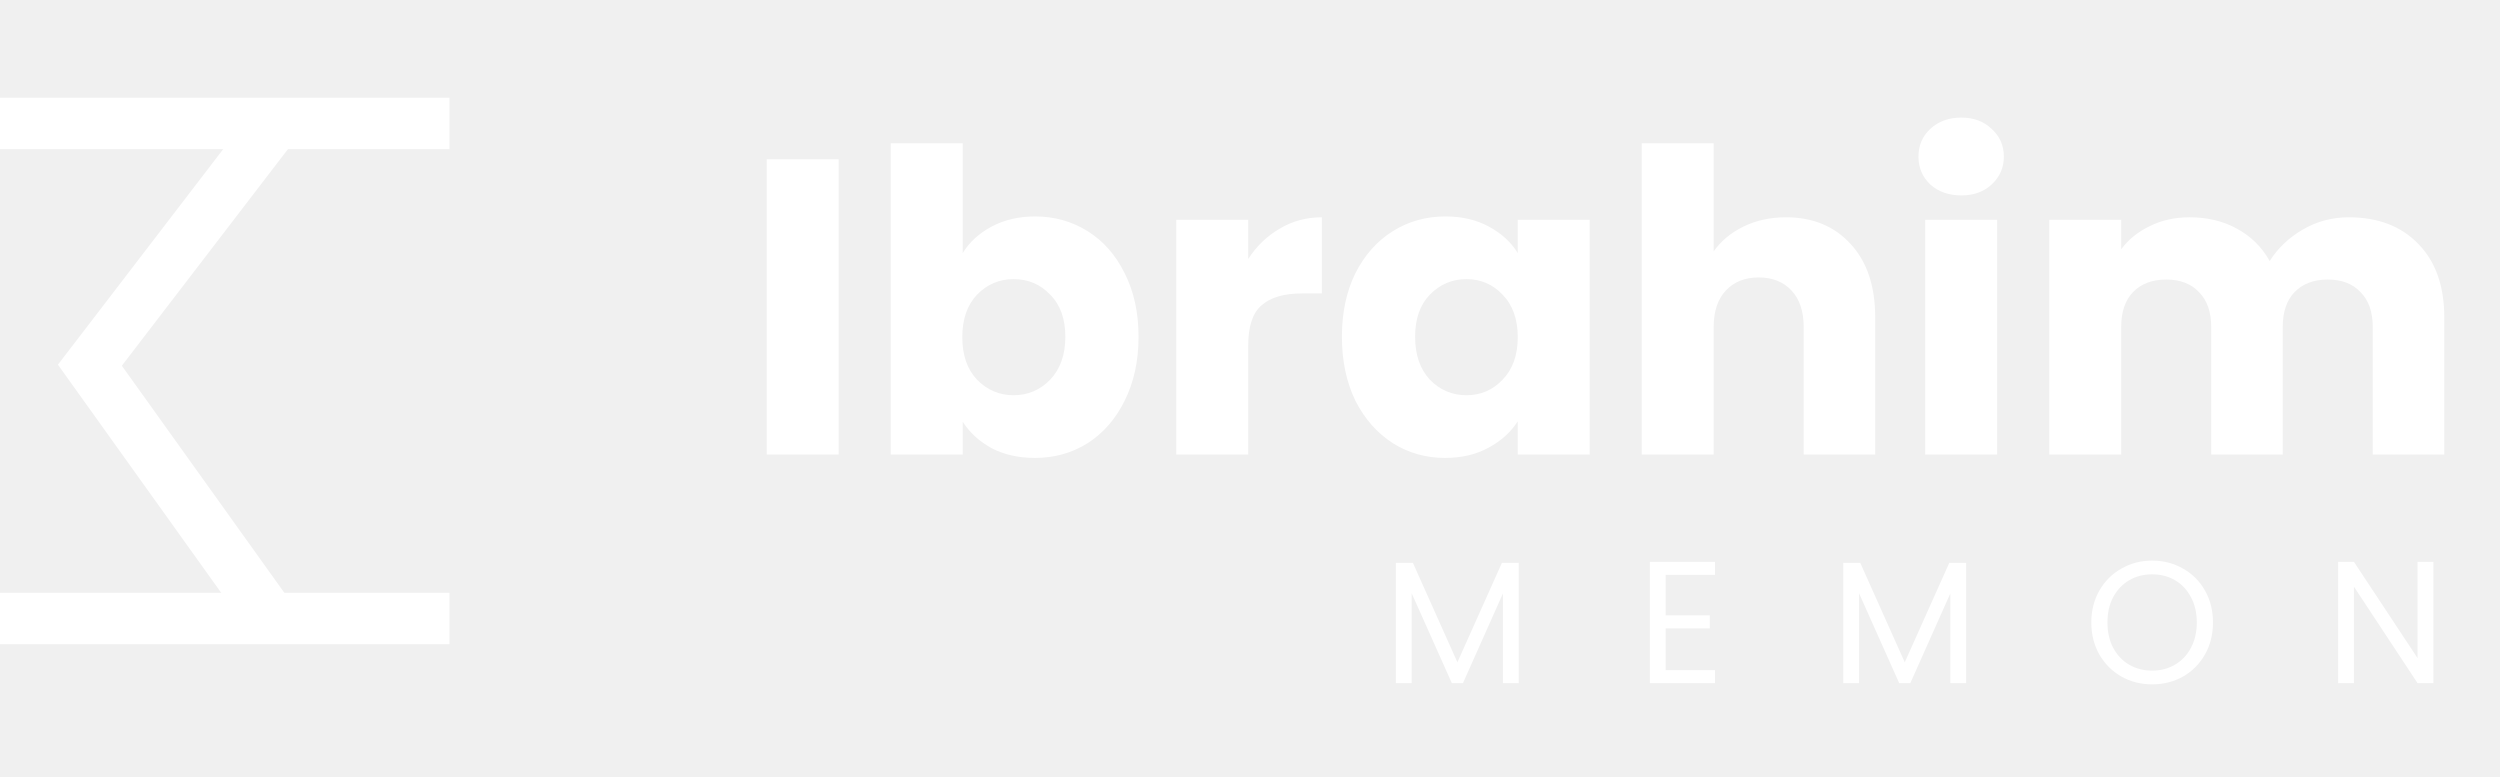
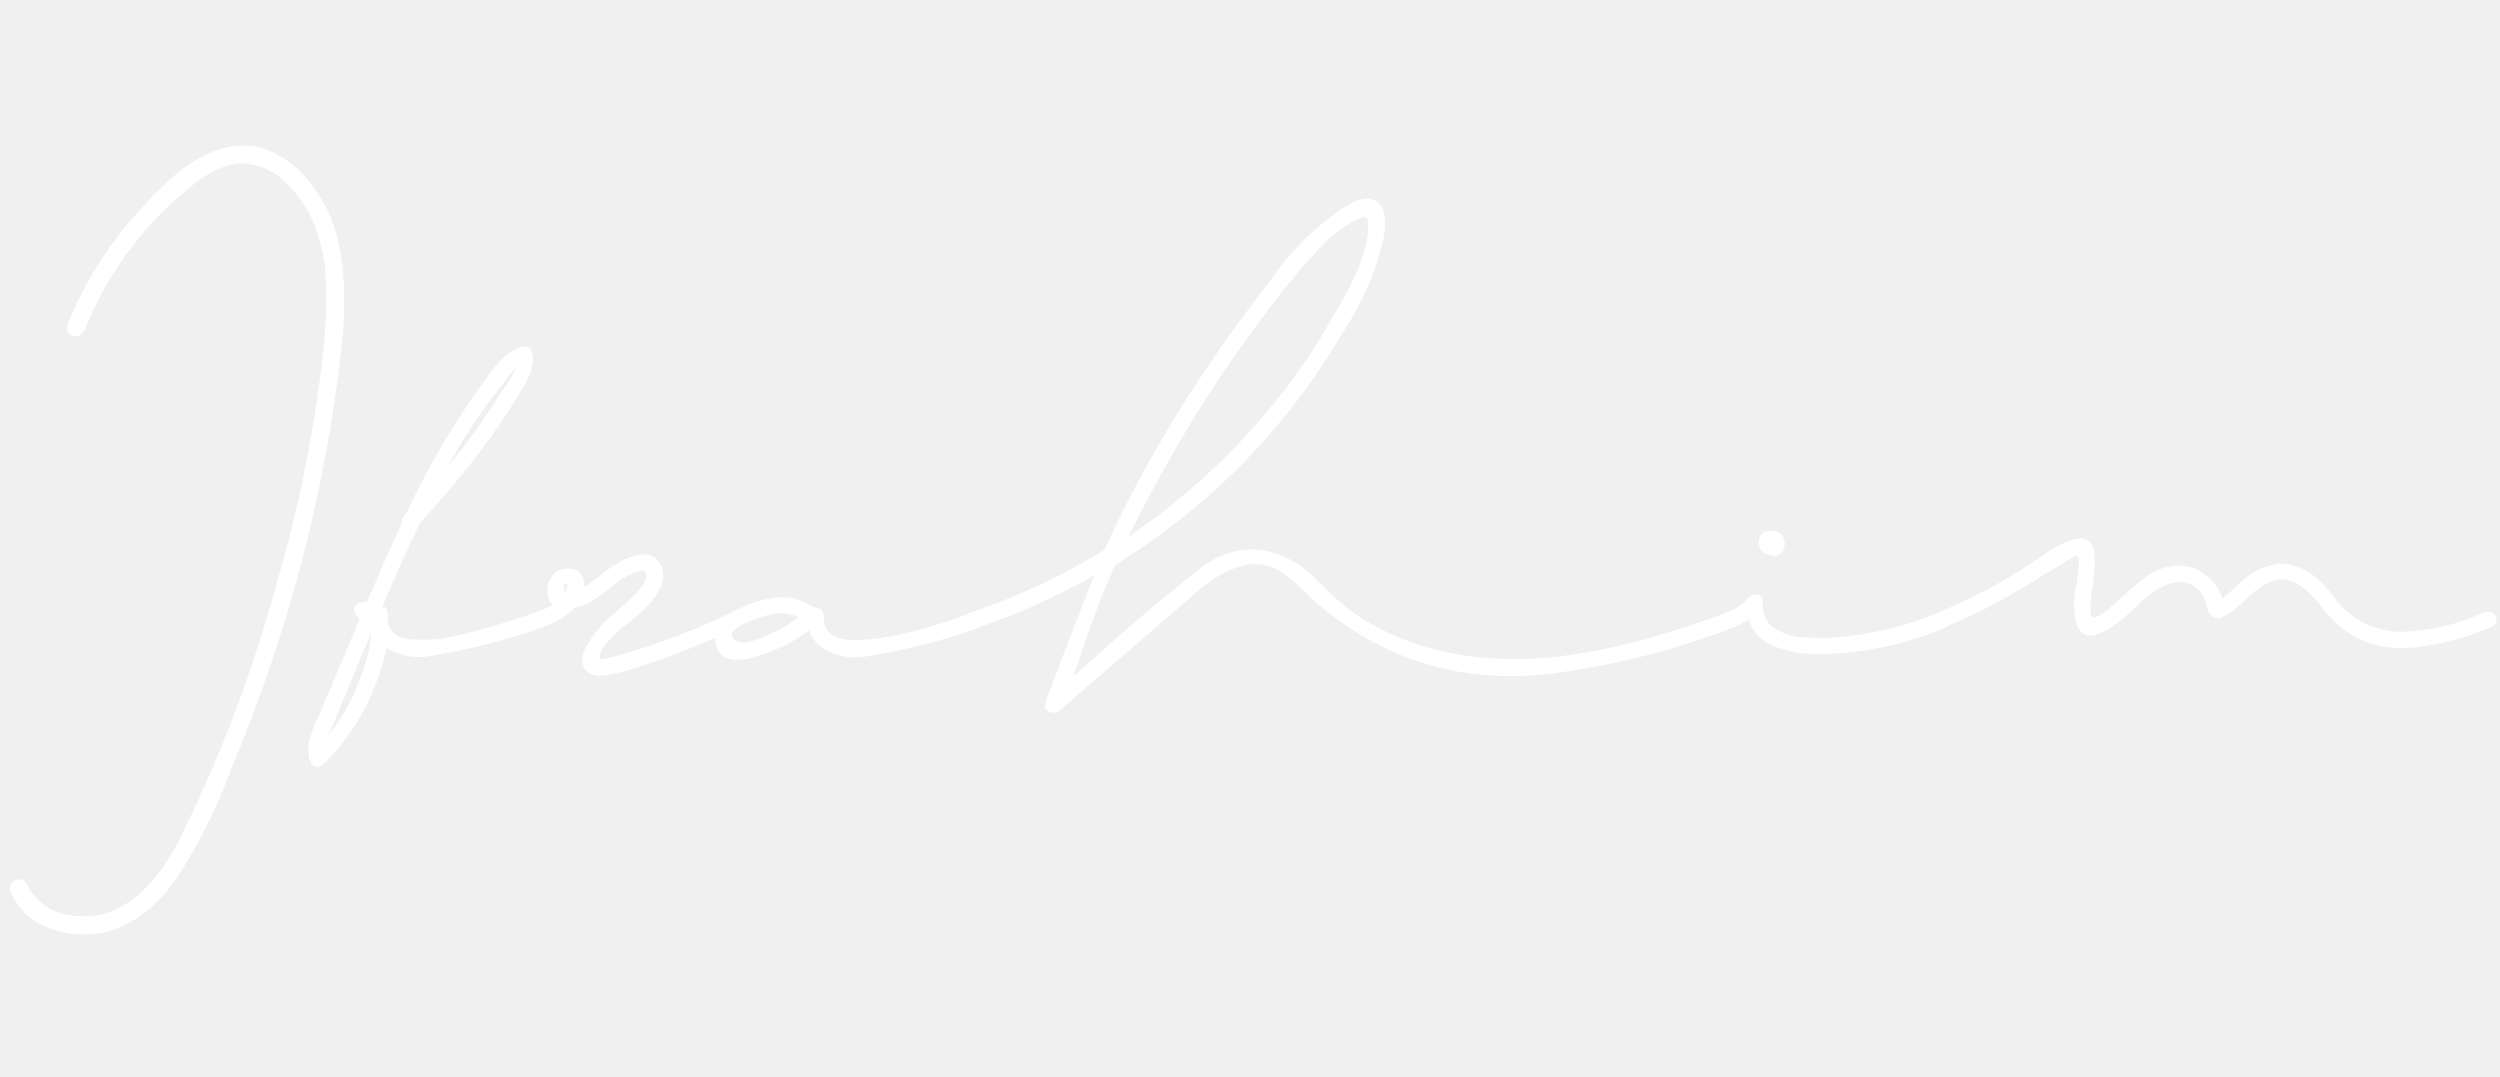
- <svg xmlns="http://www.w3.org/2000/svg" width="132" height="41" viewBox="0 0 132 41" fill="none">
-   <path d="M44.28 8.408V24H40.482V8.408H44.28ZM50.831 13.361C51.186 12.783 51.697 12.317 52.363 11.961C53.03 11.606 53.792 11.428 54.651 11.428C55.673 11.428 56.598 11.687 57.428 12.206C58.257 12.724 58.908 13.464 59.382 14.427C59.871 15.389 60.115 16.507 60.115 17.781C60.115 19.054 59.871 20.18 59.382 21.157C58.908 22.119 58.257 22.867 57.428 23.4C56.598 23.919 55.673 24.178 54.651 24.178C53.777 24.178 53.015 24.007 52.363 23.667C51.712 23.311 51.201 22.845 50.831 22.267V24H47.032V7.563H50.831V13.361ZM56.25 17.781C56.25 16.833 55.984 16.093 55.451 15.56C54.932 15.012 54.288 14.738 53.518 14.738C52.763 14.738 52.119 15.012 51.586 15.56C51.068 16.108 50.809 16.855 50.809 17.803C50.809 18.751 51.068 19.498 51.586 20.046C52.119 20.594 52.763 20.868 53.518 20.868C54.273 20.868 54.918 20.594 55.451 20.046C55.984 19.484 56.25 18.729 56.25 17.781ZM65.906 13.672C66.35 12.991 66.905 12.457 67.572 12.072C68.238 11.673 68.978 11.473 69.793 11.473V15.493H68.749C67.801 15.493 67.091 15.7 66.617 16.115C66.143 16.515 65.906 17.226 65.906 18.247V24H62.108V11.606H65.906V13.672ZM70.853 17.781C70.853 16.507 71.09 15.389 71.564 14.427C72.053 13.464 72.712 12.724 73.541 12.206C74.37 11.687 75.295 11.428 76.317 11.428C77.191 11.428 77.953 11.606 78.605 11.961C79.271 12.317 79.782 12.783 80.138 13.361V11.606H83.936V24H80.138V22.245C79.767 22.823 79.249 23.289 78.583 23.645C77.931 24 77.169 24.178 76.295 24.178C75.288 24.178 74.37 23.919 73.541 23.4C72.712 22.867 72.053 22.119 71.564 21.157C71.09 20.18 70.853 19.054 70.853 17.781ZM80.138 17.803C80.138 16.855 79.871 16.108 79.338 15.56C78.82 15.012 78.183 14.738 77.428 14.738C76.673 14.738 76.028 15.012 75.495 15.56C74.977 16.093 74.718 16.833 74.718 17.781C74.718 18.729 74.977 19.484 75.495 20.046C76.028 20.594 76.673 20.868 77.428 20.868C78.183 20.868 78.82 20.594 79.338 20.046C79.871 19.498 80.138 18.751 80.138 17.803ZM94.302 11.473C95.724 11.473 96.864 11.947 97.723 12.894C98.582 13.827 99.011 15.115 99.011 16.759V24H95.235V17.27C95.235 16.441 95.02 15.796 94.591 15.338C94.161 14.879 93.584 14.649 92.858 14.649C92.133 14.649 91.555 14.879 91.126 15.338C90.696 15.796 90.482 16.441 90.482 17.27V24H86.683V7.563H90.482V13.272C90.867 12.724 91.392 12.287 92.059 11.961C92.725 11.636 93.473 11.473 94.302 11.473ZM103.56 10.318C102.894 10.318 102.346 10.125 101.917 9.74C101.502 9.34 101.295 8.852 101.295 8.274C101.295 7.682 101.502 7.193 101.917 6.808C102.346 6.408 102.894 6.209 103.56 6.209C104.212 6.209 104.745 6.408 105.16 6.808C105.589 7.193 105.804 7.682 105.804 8.274C105.804 8.852 105.589 9.34 105.16 9.74C104.745 10.125 104.212 10.318 103.56 10.318ZM105.448 11.606V24H101.65V11.606H105.448ZM124.016 11.473C125.556 11.473 126.777 11.939 127.68 12.872C128.598 13.805 129.058 15.101 129.058 16.759V24H125.282V17.27C125.282 16.47 125.067 15.856 124.637 15.426C124.223 14.982 123.645 14.76 122.905 14.76C122.165 14.76 121.58 14.982 121.15 15.426C120.736 15.856 120.528 16.47 120.528 17.27V24H116.752V17.27C116.752 16.47 116.538 15.856 116.108 15.426C115.694 14.982 115.116 14.76 114.376 14.76C113.635 14.76 113.05 14.982 112.621 15.426C112.206 15.856 111.999 16.47 111.999 17.27V24H108.201V11.606H111.999V13.161C112.384 12.643 112.888 12.235 113.509 11.939C114.131 11.628 114.835 11.473 115.62 11.473C116.552 11.473 117.382 11.673 118.107 12.072C118.848 12.472 119.425 13.042 119.84 13.783C120.269 13.102 120.854 12.546 121.594 12.117C122.335 11.687 123.142 11.473 124.016 11.473Z" fill="white" />
-   <path d="M80.19 29.72V36.07H79.355V31.335L77.244 36.07H76.657L74.537 31.326V36.07H73.702V29.72H74.602L76.951 34.969L79.3 29.72H80.19ZM87.947 30.353V32.491H90.278V33.179H87.947V35.382H90.553V36.07H87.112V29.665H90.553V30.353H87.947ZM103.811 29.72V36.07H102.976V31.335L100.865 36.07H100.278L98.158 31.326V36.07H97.323V29.72H98.222L100.571 34.969L102.921 29.72H103.811ZM113.633 36.134C113.039 36.134 112.498 35.996 112.008 35.721C111.519 35.44 111.131 35.051 110.843 34.556C110.562 34.054 110.421 33.491 110.421 32.867C110.421 32.243 110.562 31.683 110.843 31.188C111.131 30.686 111.519 30.298 112.008 30.023C112.498 29.741 113.039 29.6 113.633 29.6C114.232 29.6 114.777 29.741 115.266 30.023C115.756 30.298 116.141 30.683 116.422 31.179C116.704 31.674 116.845 32.237 116.845 32.867C116.845 33.497 116.704 34.06 116.422 34.556C116.141 35.051 115.756 35.44 115.266 35.721C114.777 35.996 114.232 36.134 113.633 36.134ZM113.633 35.409C114.079 35.409 114.48 35.305 114.835 35.097C115.196 34.889 115.477 34.592 115.679 34.207C115.887 33.822 115.991 33.375 115.991 32.867C115.991 32.353 115.887 31.907 115.679 31.527C115.477 31.142 115.199 30.845 114.844 30.637C114.489 30.429 114.085 30.325 113.633 30.325C113.18 30.325 112.776 30.429 112.421 30.637C112.067 30.845 111.785 31.142 111.577 31.527C111.375 31.907 111.274 32.353 111.274 32.867C111.274 33.375 111.375 33.822 111.577 34.207C111.785 34.592 112.067 34.889 112.421 35.097C112.782 35.305 113.186 35.409 113.633 35.409ZM128.482 36.07H127.647L124.288 30.977V36.07H123.453V29.665H124.288L127.647 34.748V29.665H128.482V36.07Z" fill="white" />
-   <path d="M0 6.517H23.73" stroke="white" stroke-width="2.712" />
-   <path d="M0 32.656H23.73" stroke="white" stroke-width="2.712" />
-   <path d="M14.535 6.517L4.746 19.283L14.535 32.96" stroke="white" stroke-width="2.712" />
+ <svg xmlns="http://www.w3.org/2000/svg" width="130" height="56" viewBox="0 0 174 56" fill="none">
+   <path d="M5.778 55.566C4.836 55.566 3.884 55.349 2.923 54.915C1.98 54.463 1.254 53.699 0.746 52.625L0.689 52.399C0.689 52.229 0.746 52.078 0.859 51.946C0.972 51.796 1.141 51.72 1.368 51.72C1.575 51.72 1.735 51.824 1.848 52.031C2.583 53.539 3.893 54.293 5.778 54.293C6.344 54.293 6.909 54.218 7.475 54.067C9.624 53.313 11.433 51.324 12.903 48.101C15.542 42.672 17.653 37.037 19.237 31.193C20.914 25.52 22.036 19.742 22.601 13.861C22.677 13.07 22.714 12.287 22.714 11.515C22.714 11.062 22.696 10.421 22.658 9.592C22.62 8.744 22.413 7.735 22.036 6.567C21.621 5.36 20.943 4.286 20 3.343C19.076 2.382 17.974 1.901 16.692 1.901H16.607C15.533 1.977 14.289 2.627 12.875 3.852C9.746 6.472 7.409 9.705 5.863 13.55C5.712 13.795 5.514 13.918 5.269 13.918C4.855 13.918 4.647 13.72 4.647 13.324L4.676 13.155C5.92 10.063 7.673 7.321 9.935 4.927C12.441 2.081 14.741 0.657 16.833 0.657C17.286 0.657 17.757 0.714 18.247 0.827C19.585 1.298 20.679 2.081 21.527 3.174C22.394 4.248 23.016 5.436 23.393 6.736C23.77 8.15 23.959 9.658 23.959 11.26C23.959 12.466 23.892 13.663 23.761 14.851C22.648 24.653 20.16 34.219 16.296 43.549L16.014 44.256C15.052 46.857 13.818 49.307 12.31 51.607C11.612 52.663 10.764 53.549 9.765 54.265C8.559 55.132 7.23 55.566 5.778 55.566ZM31.244 22.881C32.281 21.693 33.402 20.148 34.609 18.244L34.891 17.82C35.532 16.915 35.872 16.349 35.909 16.123C35.796 16.199 35.608 16.415 35.344 16.774L35.231 16.943C33.572 18.998 32.243 20.977 31.244 22.881ZM22.762 41.768C23.648 40.825 24.449 39.402 25.165 37.498C25.618 36.254 25.844 35.265 25.844 34.53L25.505 35.35L23.101 41.146L22.762 41.768ZM22.112 43.888C21.678 43.888 21.461 43.474 21.461 42.644C21.461 42.079 21.716 41.287 22.225 40.269L25.024 33.625C24.779 33.38 24.656 33.172 24.656 33.003C24.656 32.664 24.845 32.475 25.222 32.437H25.533C26.306 30.628 27.125 28.771 27.993 26.867L27.964 26.811C27.964 26.679 28.068 26.49 28.275 26.245C29.934 22.721 31.876 19.479 34.1 16.519C34.891 15.407 35.683 14.776 36.475 14.625C36.889 14.625 37.097 14.945 37.097 15.586C37.097 16.152 36.786 16.915 36.164 17.876C34.505 20.704 32.196 23.71 29.237 26.896C28.388 28.668 27.512 30.618 26.607 32.748C26.852 32.767 26.975 32.946 26.975 33.286V33.54C27.012 34.539 27.682 35.039 28.982 35.039C29.02 35.039 29.369 35.039 30.028 35.039C30.688 35.02 31.781 34.803 33.308 34.388C34.835 33.955 36.032 33.587 36.899 33.286C37.257 33.154 37.474 33.088 37.549 33.088C37.907 33.088 38.086 33.276 38.086 33.653C38.086 33.917 37.955 34.105 37.691 34.219C35.259 35.067 32.752 35.708 30.17 36.141C29.83 36.217 29.5 36.254 29.18 36.254C28.407 36.254 27.672 36.056 26.975 35.661L26.89 35.632C26.852 35.858 26.767 36.207 26.635 36.678C25.844 39.431 24.468 41.777 22.507 43.719C22.375 43.832 22.244 43.888 22.112 43.888ZM41.862 37.555C40.976 37.555 40.533 37.178 40.533 36.424C40.533 36.198 40.599 35.943 40.731 35.661C41.296 34.624 42.041 33.747 42.964 33.031L43.077 32.918C44.359 31.844 45 31.071 45 30.6C45 30.449 44.944 30.336 44.83 30.26L44.717 30.232C44.642 30.232 44.519 30.26 44.35 30.317H44.322C43.643 30.562 43.002 30.958 42.399 31.504C41.475 32.277 40.665 32.72 39.967 32.833C39.383 33.455 38.657 33.898 37.79 34.162L37.592 34.19C37.253 34.19 37.083 34.002 37.083 33.625C37.083 33.361 37.215 33.172 37.479 33.059C37.95 32.909 38.29 32.748 38.497 32.579C38.233 32.484 38.101 32.136 38.101 31.533C38.101 31.288 38.205 30.986 38.412 30.628C38.638 30.27 39.025 30.091 39.571 30.091C40.288 30.091 40.646 30.477 40.646 31.25L40.674 31.363C40.995 31.174 41.353 30.92 41.748 30.6L41.777 30.571C42.983 29.591 44.02 29.101 44.887 29.101C45.415 29.101 45.811 29.403 46.075 30.006C46.131 30.213 46.159 30.421 46.159 30.628C46.159 31.608 45.17 32.833 43.191 34.303C42.908 34.567 42.616 34.859 42.314 35.18C41.937 35.576 41.748 35.934 41.748 36.254C41.748 36.367 41.805 36.424 41.918 36.424L42.851 36.198C45.773 35.368 48.487 34.341 50.994 33.116L51.22 33.088C51.352 33.088 51.484 33.135 51.616 33.229C51.748 33.323 51.814 33.474 51.814 33.681C51.814 33.87 51.71 34.011 51.503 34.105C49.053 35.293 46.621 36.264 44.208 37.018L43.728 37.159C43.106 37.367 42.484 37.498 41.862 37.555ZM39.317 31.73C39.449 31.523 39.515 31.344 39.515 31.193C39.496 31.156 39.44 31.137 39.345 31.137C39.27 31.137 39.232 31.193 39.232 31.306C39.232 31.589 39.26 31.73 39.317 31.73ZM51.708 35.236C52.047 35.236 52.452 35.142 52.924 34.954C53.866 34.577 54.752 34.096 55.581 33.512C55.261 33.304 54.837 33.201 54.309 33.201C53.819 33.201 53.131 33.38 52.245 33.738C51.378 34.096 50.944 34.416 50.944 34.699C50.944 34.794 50.982 34.888 51.057 34.982C51.19 35.152 51.406 35.236 51.708 35.236ZM51.34 36.452C50.36 36.452 49.832 35.953 49.757 34.954C49.776 34.2 50.087 33.644 50.69 33.286C52.028 32.494 53.319 32.098 54.563 32.098C55.223 32.098 55.845 32.296 56.43 32.692C56.524 32.767 56.637 32.805 56.769 32.805C57.146 32.805 57.334 33.041 57.334 33.512C57.334 34.548 58.041 35.067 59.455 35.067C61.453 35.067 64.045 34.483 67.23 33.314C67.588 33.182 67.815 33.116 67.909 33.116C68.06 33.116 68.182 33.182 68.276 33.314C68.389 33.446 68.446 33.578 68.446 33.71C68.446 33.974 68.314 34.153 68.05 34.247C65.6 35.114 63.093 35.755 60.529 36.169C60.19 36.245 59.851 36.283 59.511 36.283C58.758 36.283 58.032 36.085 57.334 35.689C56.769 35.274 56.43 34.841 56.316 34.388C55.299 35.161 54.102 35.764 52.726 36.198C52.141 36.367 51.68 36.452 51.34 36.452ZM73.351 40.128C73.124 40.128 72.945 40.053 72.814 39.902C72.757 39.826 72.729 39.742 72.729 39.647L72.757 39.421C73.153 38.403 73.539 37.376 73.916 36.339C74.651 34.398 75.405 32.466 76.178 30.543L76.065 30.628C73.426 32.117 70.655 33.342 67.752 34.303L67.583 34.332C67.432 34.332 67.309 34.275 67.215 34.162C67.121 34.049 67.074 33.917 67.074 33.766C67.074 33.71 67.074 33.625 67.074 33.512C67.093 33.38 67.215 33.276 67.441 33.201C70.702 32.108 73.803 30.666 76.744 28.875L76.857 28.818C79.684 22.56 83.529 16.312 88.392 10.073C89.75 8.093 91.399 6.435 93.34 5.096C94.038 4.606 94.632 4.361 95.122 4.361C95.97 4.361 96.394 4.927 96.394 6.058C96.394 6.416 96.366 6.746 96.309 7.047C95.744 9.517 94.735 11.807 93.284 13.918L93.256 14.003C89.391 20.468 84.227 25.718 77.761 29.751C77.724 29.789 77.677 29.817 77.62 29.836C76.621 32.079 75.754 34.369 75.019 36.707L74.68 37.64C74.698 37.602 74.727 37.574 74.764 37.555L76.065 36.396C78.308 34.36 80.617 32.4 82.992 30.515C84.33 29.346 85.697 28.762 87.092 28.762C88.26 28.762 89.439 29.167 90.626 29.977C91.154 30.411 91.653 30.873 92.125 31.363C92.784 32.041 93.501 32.664 94.273 33.229C97.402 35.34 101.135 36.396 105.47 36.396C109.409 36.396 114.197 35.359 119.833 33.286L120.031 33.257C120.163 33.257 120.276 33.314 120.37 33.427C120.465 33.521 120.512 33.644 120.512 33.794C120.512 33.851 120.502 33.945 120.483 34.077C120.483 34.19 120.37 34.294 120.144 34.388C116.318 35.821 112.378 36.81 108.326 37.357C107.251 37.508 106.196 37.583 105.159 37.583C100.07 37.583 95.517 35.849 91.503 32.381C90.635 31.514 89.938 30.882 89.41 30.486C88.807 30.034 88.11 29.799 87.318 29.78C85.923 29.836 84.387 30.656 82.709 32.239L73.718 39.986C73.605 40.081 73.483 40.128 73.351 40.128ZM78.525 27.885L78.61 27.829C82.304 25.322 85.575 22.344 88.421 18.894C90.211 16.727 91.653 14.615 92.747 12.561C94.368 10.035 95.197 7.924 95.235 6.227C95.235 5.832 95.141 5.634 94.952 5.634C94.858 5.634 94.726 5.671 94.556 5.747C93.859 6.067 93.199 6.51 92.577 7.076C90.862 8.678 88.59 11.496 85.763 15.53C83.275 19.092 80.862 23.211 78.525 27.885ZM126.65 36.056H126.396C125.472 36.056 124.539 35.887 123.597 35.547C122.56 35.114 121.929 34.473 121.702 33.625C121.401 33.851 120.977 34.068 120.43 34.275L120.261 34.303C119.921 34.303 119.752 34.115 119.752 33.738C119.752 33.474 119.874 33.286 120.119 33.172C120.741 32.965 121.25 32.626 121.646 32.155C121.778 31.985 121.948 31.9 122.155 31.9C122.513 31.9 122.692 32.079 122.692 32.437V32.579C122.692 33.352 122.975 33.917 123.54 34.275C124.125 34.633 124.718 34.831 125.322 34.869C125.925 34.907 126.396 34.925 126.735 34.925C127.188 34.925 127.593 34.907 127.951 34.869C130.364 34.662 132.701 34.087 134.963 33.144L135.133 33.116C135.472 33.116 135.642 33.304 135.642 33.681C135.642 33.926 135.528 34.115 135.302 34.247C132.531 35.397 129.647 36 126.65 36.056ZM123.427 29.214C123.276 29.214 123.126 29.167 122.975 29.073C122.598 28.96 122.409 28.677 122.409 28.224C122.409 27.98 122.494 27.791 122.664 27.659C122.852 27.527 123.022 27.461 123.173 27.461C123.361 27.461 123.54 27.489 123.71 27.546C124.049 27.697 124.219 27.97 124.219 28.366C124.219 28.498 124.191 28.639 124.134 28.79C123.983 29.073 123.748 29.214 123.427 29.214ZM167.175 35.632C164.914 35.632 163.057 34.69 161.605 32.805C160.644 31.504 159.702 30.854 158.778 30.854C158.081 30.854 157.242 31.325 156.262 32.268C155.715 32.833 155.121 33.267 154.48 33.568C153.953 33.568 153.642 33.229 153.547 32.55C153.321 31.627 152.727 31.118 151.766 31.024C150.956 31.024 150.041 31.485 149.024 32.409C147.459 33.974 146.272 34.756 145.461 34.756C144.726 34.756 144.358 34.021 144.358 32.55C144.358 32.06 144.415 31.58 144.528 31.108C144.641 30.336 144.698 29.77 144.698 29.412C144.698 29.261 144.622 29.186 144.471 29.186L142.125 30.6C139.957 32.013 137.714 33.201 135.395 34.162L135.226 34.19C134.887 34.19 134.717 34.011 134.717 33.653C134.717 33.408 134.83 33.22 135.056 33.088C137.337 32.145 139.514 30.977 141.587 29.582C141.719 29.506 141.87 29.403 142.04 29.271C143.246 28.422 144.179 27.998 144.839 27.998C145.48 28.017 145.8 28.536 145.8 29.553C145.8 30.1 145.753 30.647 145.659 31.193C145.584 31.589 145.527 32.032 145.489 32.522C145.489 33.012 145.527 33.333 145.602 33.483L145.772 33.512L145.942 33.455C146.375 33.229 146.903 32.824 147.525 32.239C148.241 31.58 148.873 31.043 149.419 30.628C150.136 30.138 150.88 29.893 151.653 29.893C152.369 29.893 153.01 30.128 153.576 30.6C154.103 30.995 154.471 31.533 154.678 32.211C154.886 32.041 155.159 31.787 155.498 31.448C156.497 30.449 157.534 29.883 158.608 29.751C160.079 29.751 161.37 30.552 162.482 32.155C163.651 33.663 165.196 34.445 167.119 34.501C169.136 34.445 171.077 33.983 172.943 33.116L173.141 33.088C173.499 33.088 173.707 33.267 173.763 33.625C173.763 33.851 173.66 34.021 173.452 34.134C171.737 34.888 169.946 35.368 168.08 35.576C167.76 35.614 167.458 35.632 167.175 35.632Z" fill="white" />
</svg>
